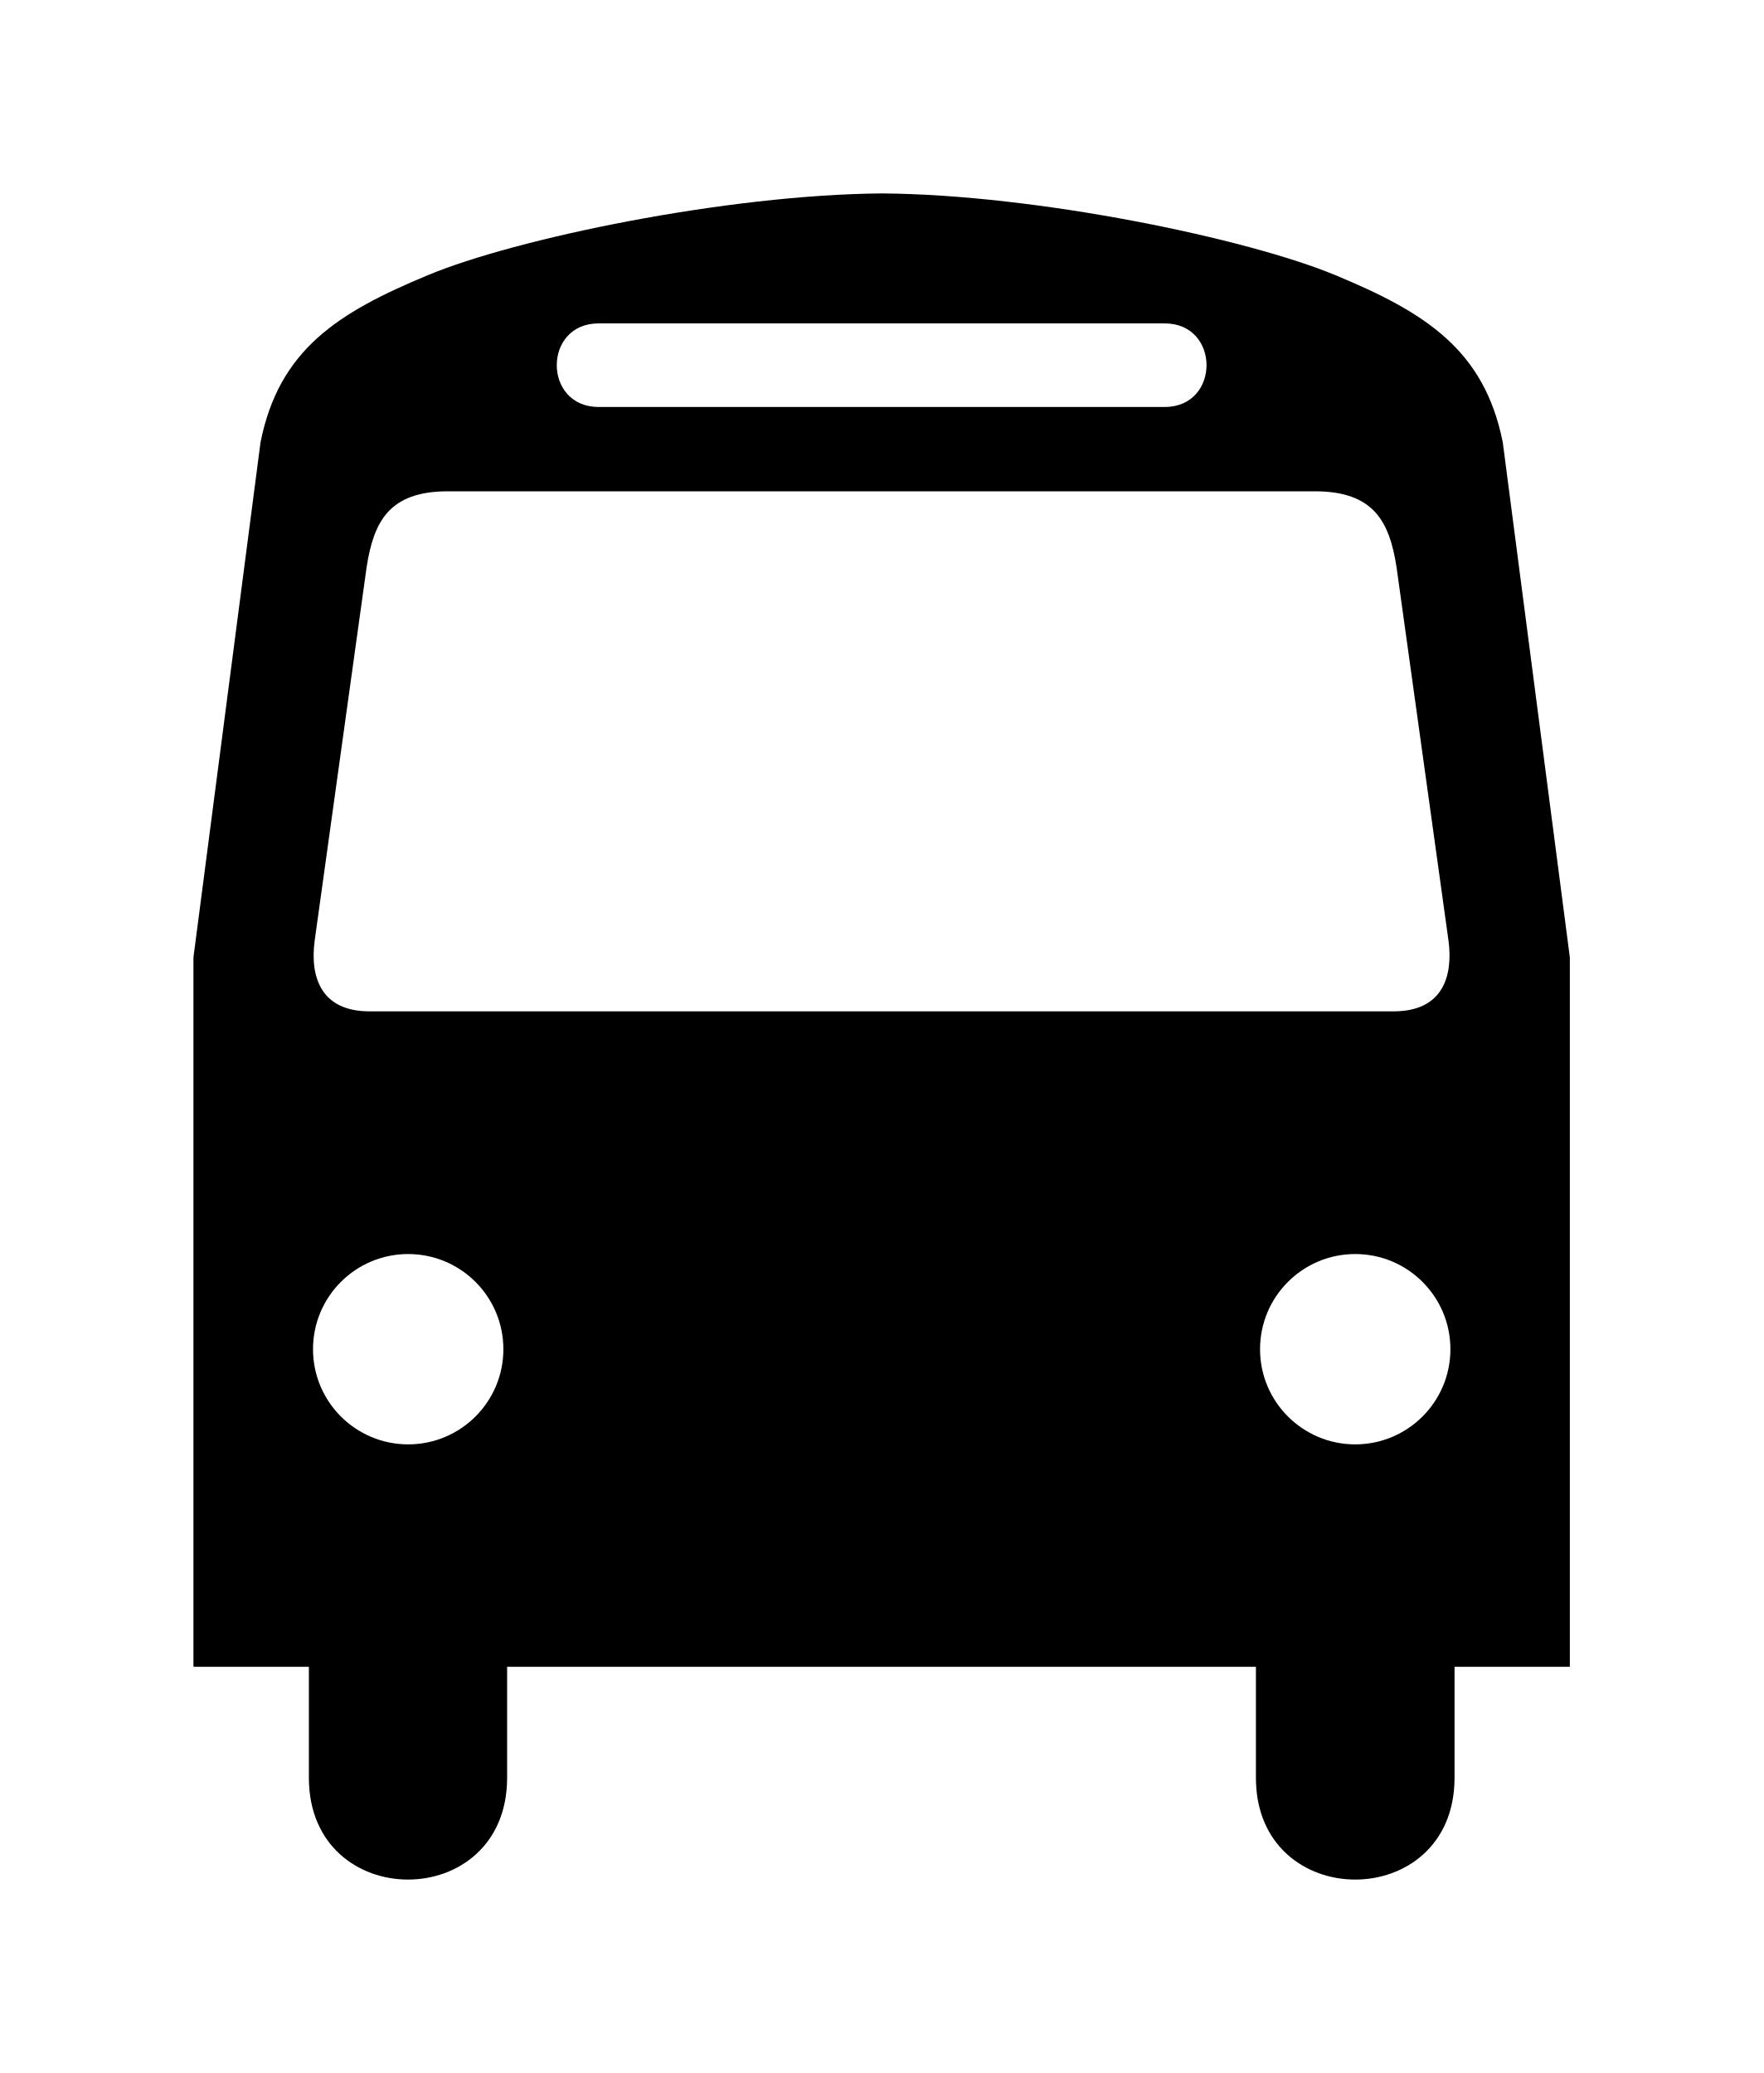
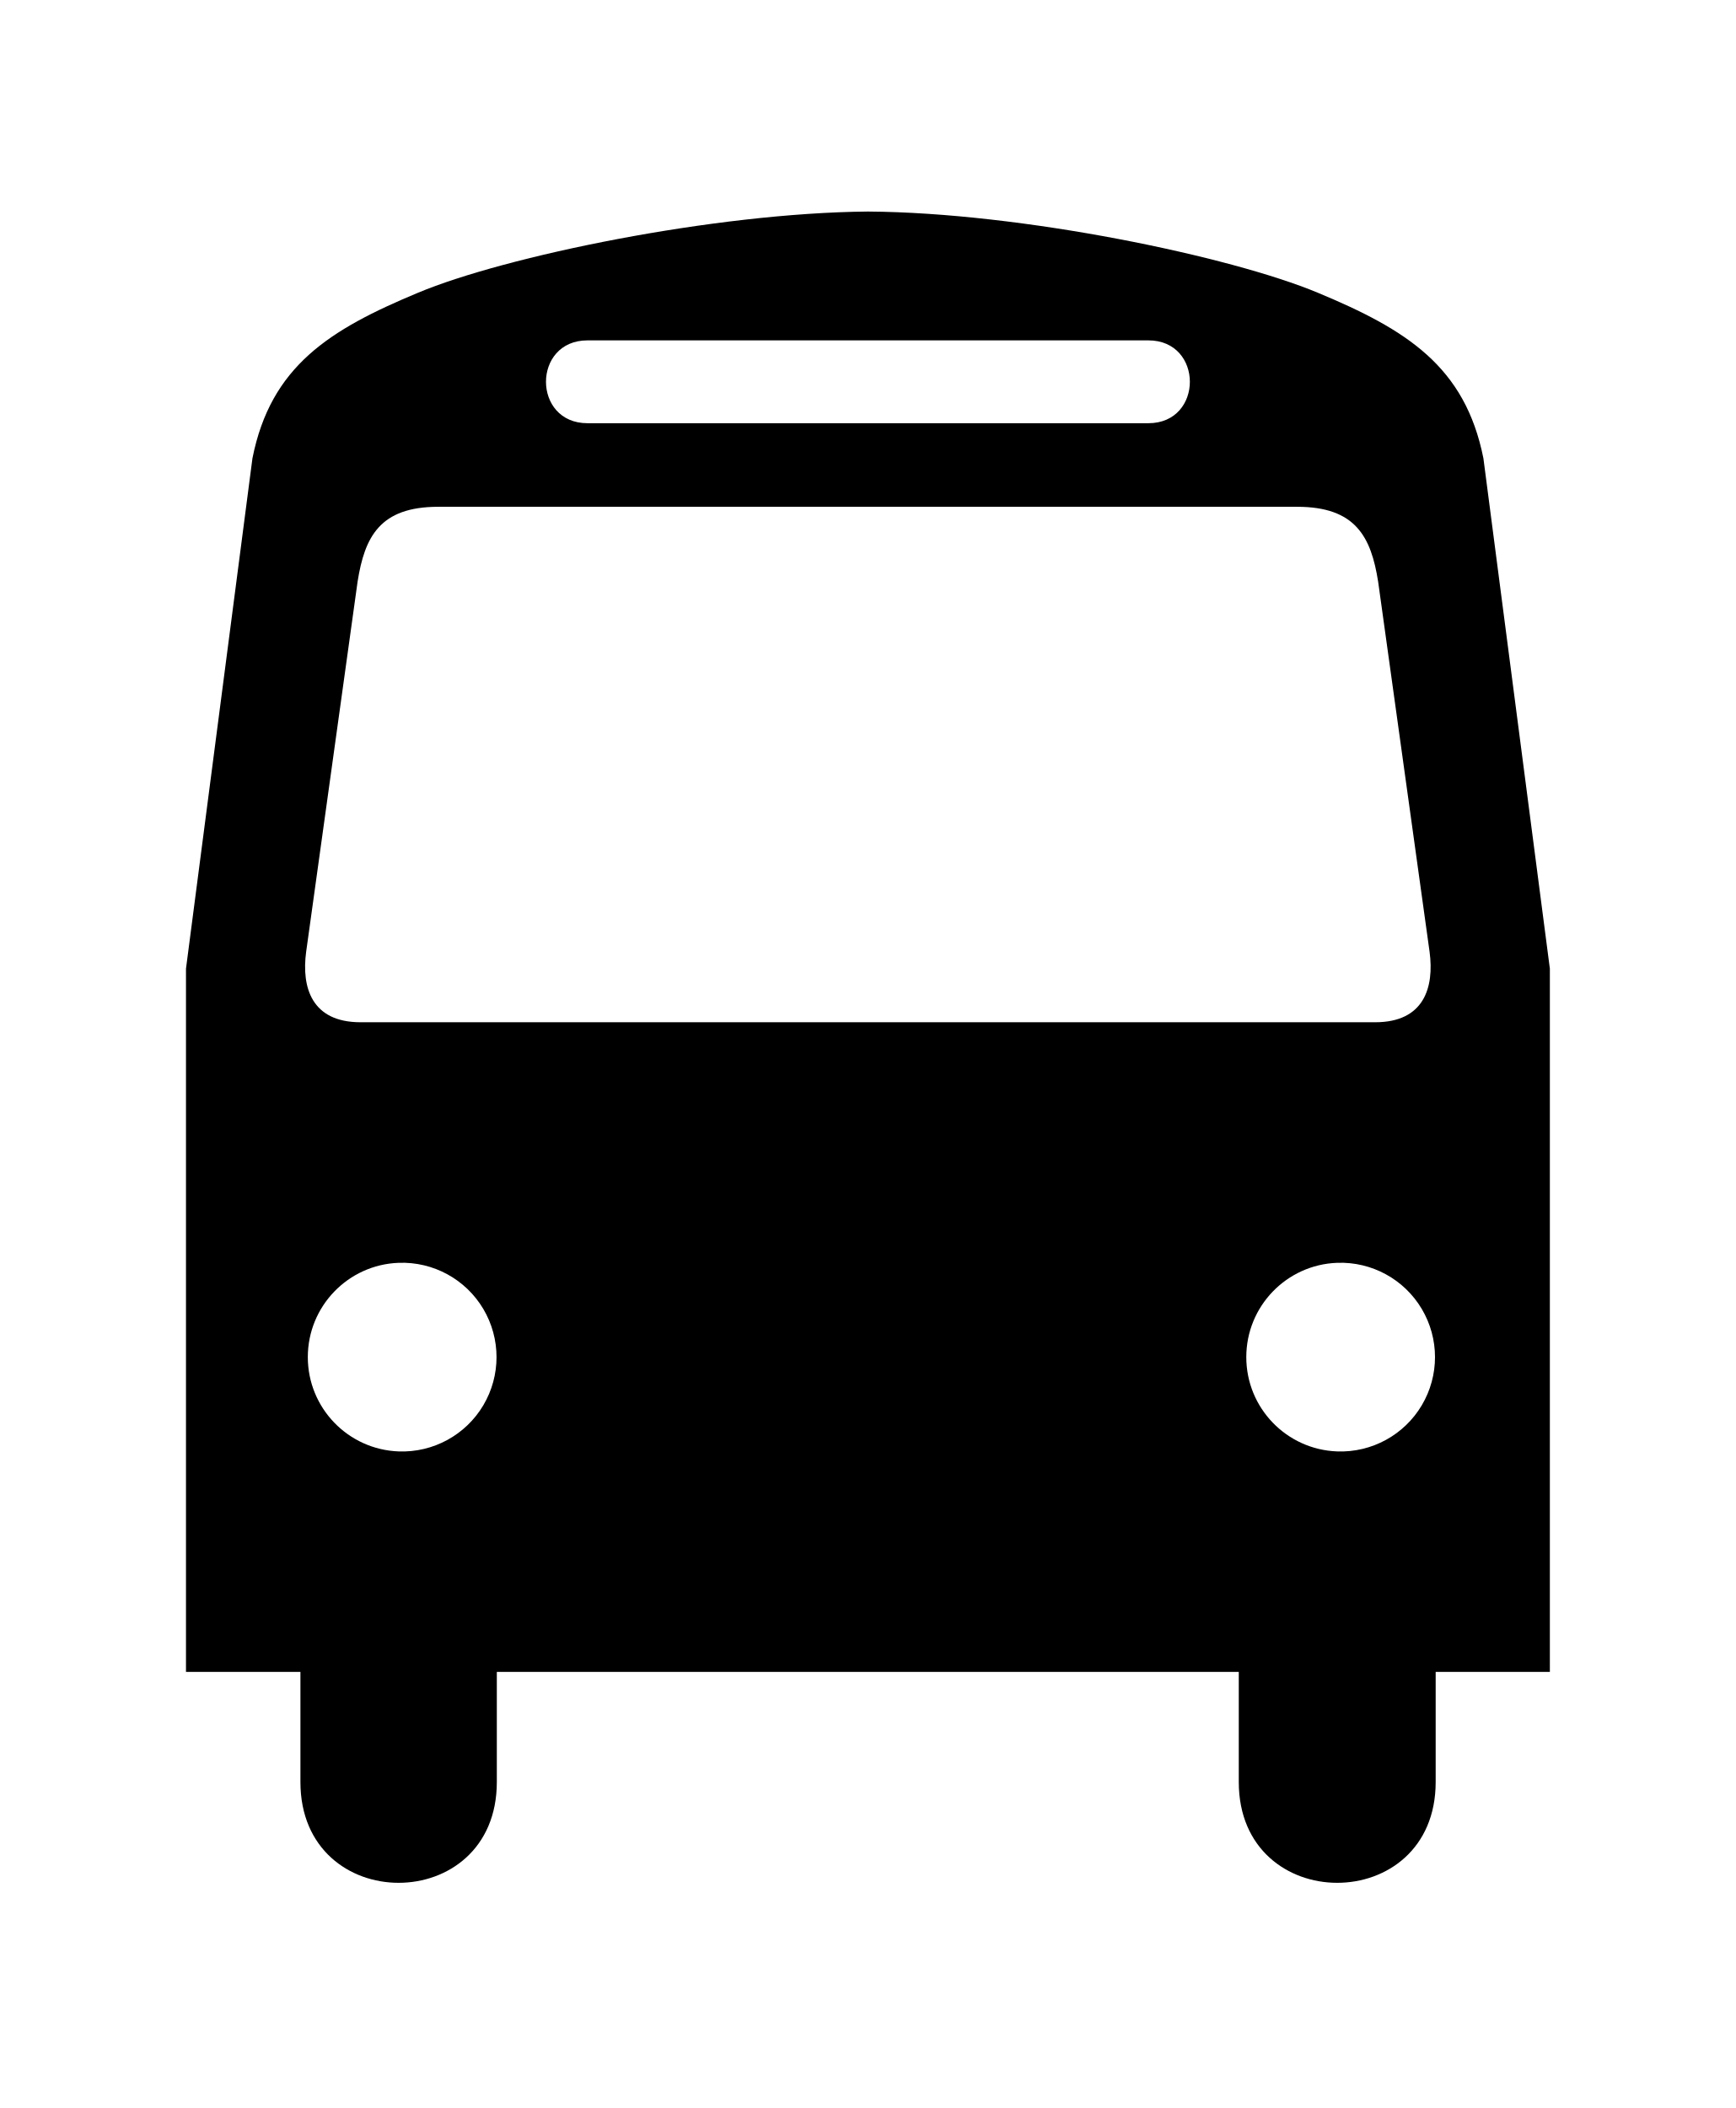
- <svg xmlns="http://www.w3.org/2000/svg" height="16.076" width="13.672" version="1.0">
-   <path d="M 6.836,1.5 C 5.631,1.51 3.996,1.85 3.315,2.135 C 2.623,2.423 2.164,2.709 2.02,3.43 L 1.5,7.424 V 12.926 H 2.395 V 13.787 C 2.395,14.839 3.932,14.839 3.932,13.787 V 12.926 H 9.738 V 13.787 C 9.738,14.839 11.278,14.839 11.278,13.787 V 12.926 H 12.172 V 7.424 L 11.652,3.43 C 11.508,2.71 11.049,2.423 10.357,2.135 C 9.676,1.851 8.041,1.508 6.836,1.5 Z M 4.641,2.508 H 9.031 C 9.463,2.508 9.463,3.156 9.031,3.156 H 4.641 C 4.209,3.156 4.209,2.508 4.641,2.508 Z M 3.475,3.81 H 10.195 C 10.652,3.81 10.773,4.045 10.828,4.396 L 11.231,7.293 C 11.268,7.57 11.188,7.843 10.805,7.843 H 2.866 C 2.483,7.843 2.403,7.57 2.44,7.293 L 2.843,4.396 C 2.898,4.045 3.017,3.81 3.473,3.81 Z M 3.165,9.725 A 0.738,0.738 0 1 1 3.165,11.201 A 0.738,0.738 0 0 1 3.165,9.725 Z M 10.508,9.725 A 0.738,0.738 0 1 1 10.508,11.201 A 0.738,0.738 0 0 1 10.508,9.725 Z" />
+ <svg xmlns="http://www.w3.org/2000/svg" height="17" width="14" version="1.0" id="svg1">
+   <path d="M 7,1.706 C 5.758,1.717 4.073,2.067 3.371,2.361 C 2.658,2.658 2.184,2.952 2.036,3.696 L 1.5,7.812 V 13.483 H 2.423 V 14.371 C 2.423,15.455 4.007,15.455 4.007,14.371 V 13.483 H 9.991 V 14.371 C 9.991,15.455 11.579,15.455 11.579,14.371 V 13.483 H 12.5 V 7.812 L 11.964,3.696 C 11.816,2.953 11.342,2.658 10.629,2.361 C 9.927,2.068 8.242,1.714 7,1.706 Z M 4.738,2.745 H 9.262 C 9.708,2.745 9.708,3.413 9.262,3.413 H 4.738 C 4.292,3.413 4.292,2.745 4.738,2.745 Z M 3.536,4.087 H 10.462 C 10.933,4.087 11.058,4.329 11.115,4.691 L 11.53,7.677 C 11.568,7.963 11.486,8.244 11.091,8.244 H 2.908 C 2.513,8.244 2.431,7.963 2.469,7.677 L 2.884,4.691 C 2.941,4.329 3.064,4.087 3.534,4.087 Z M 3.216,10.184 A 0.761,0.761 0 1 1 3.216,11.705 A 0.761,0.761 0 0 1 3.216,10.184 Z M 10.785,10.184 A 0.761,0.761 0 1 1 10.785,11.705 A 0.761,0.761 0 0 1 10.785,10.184 Z" />
</svg>
